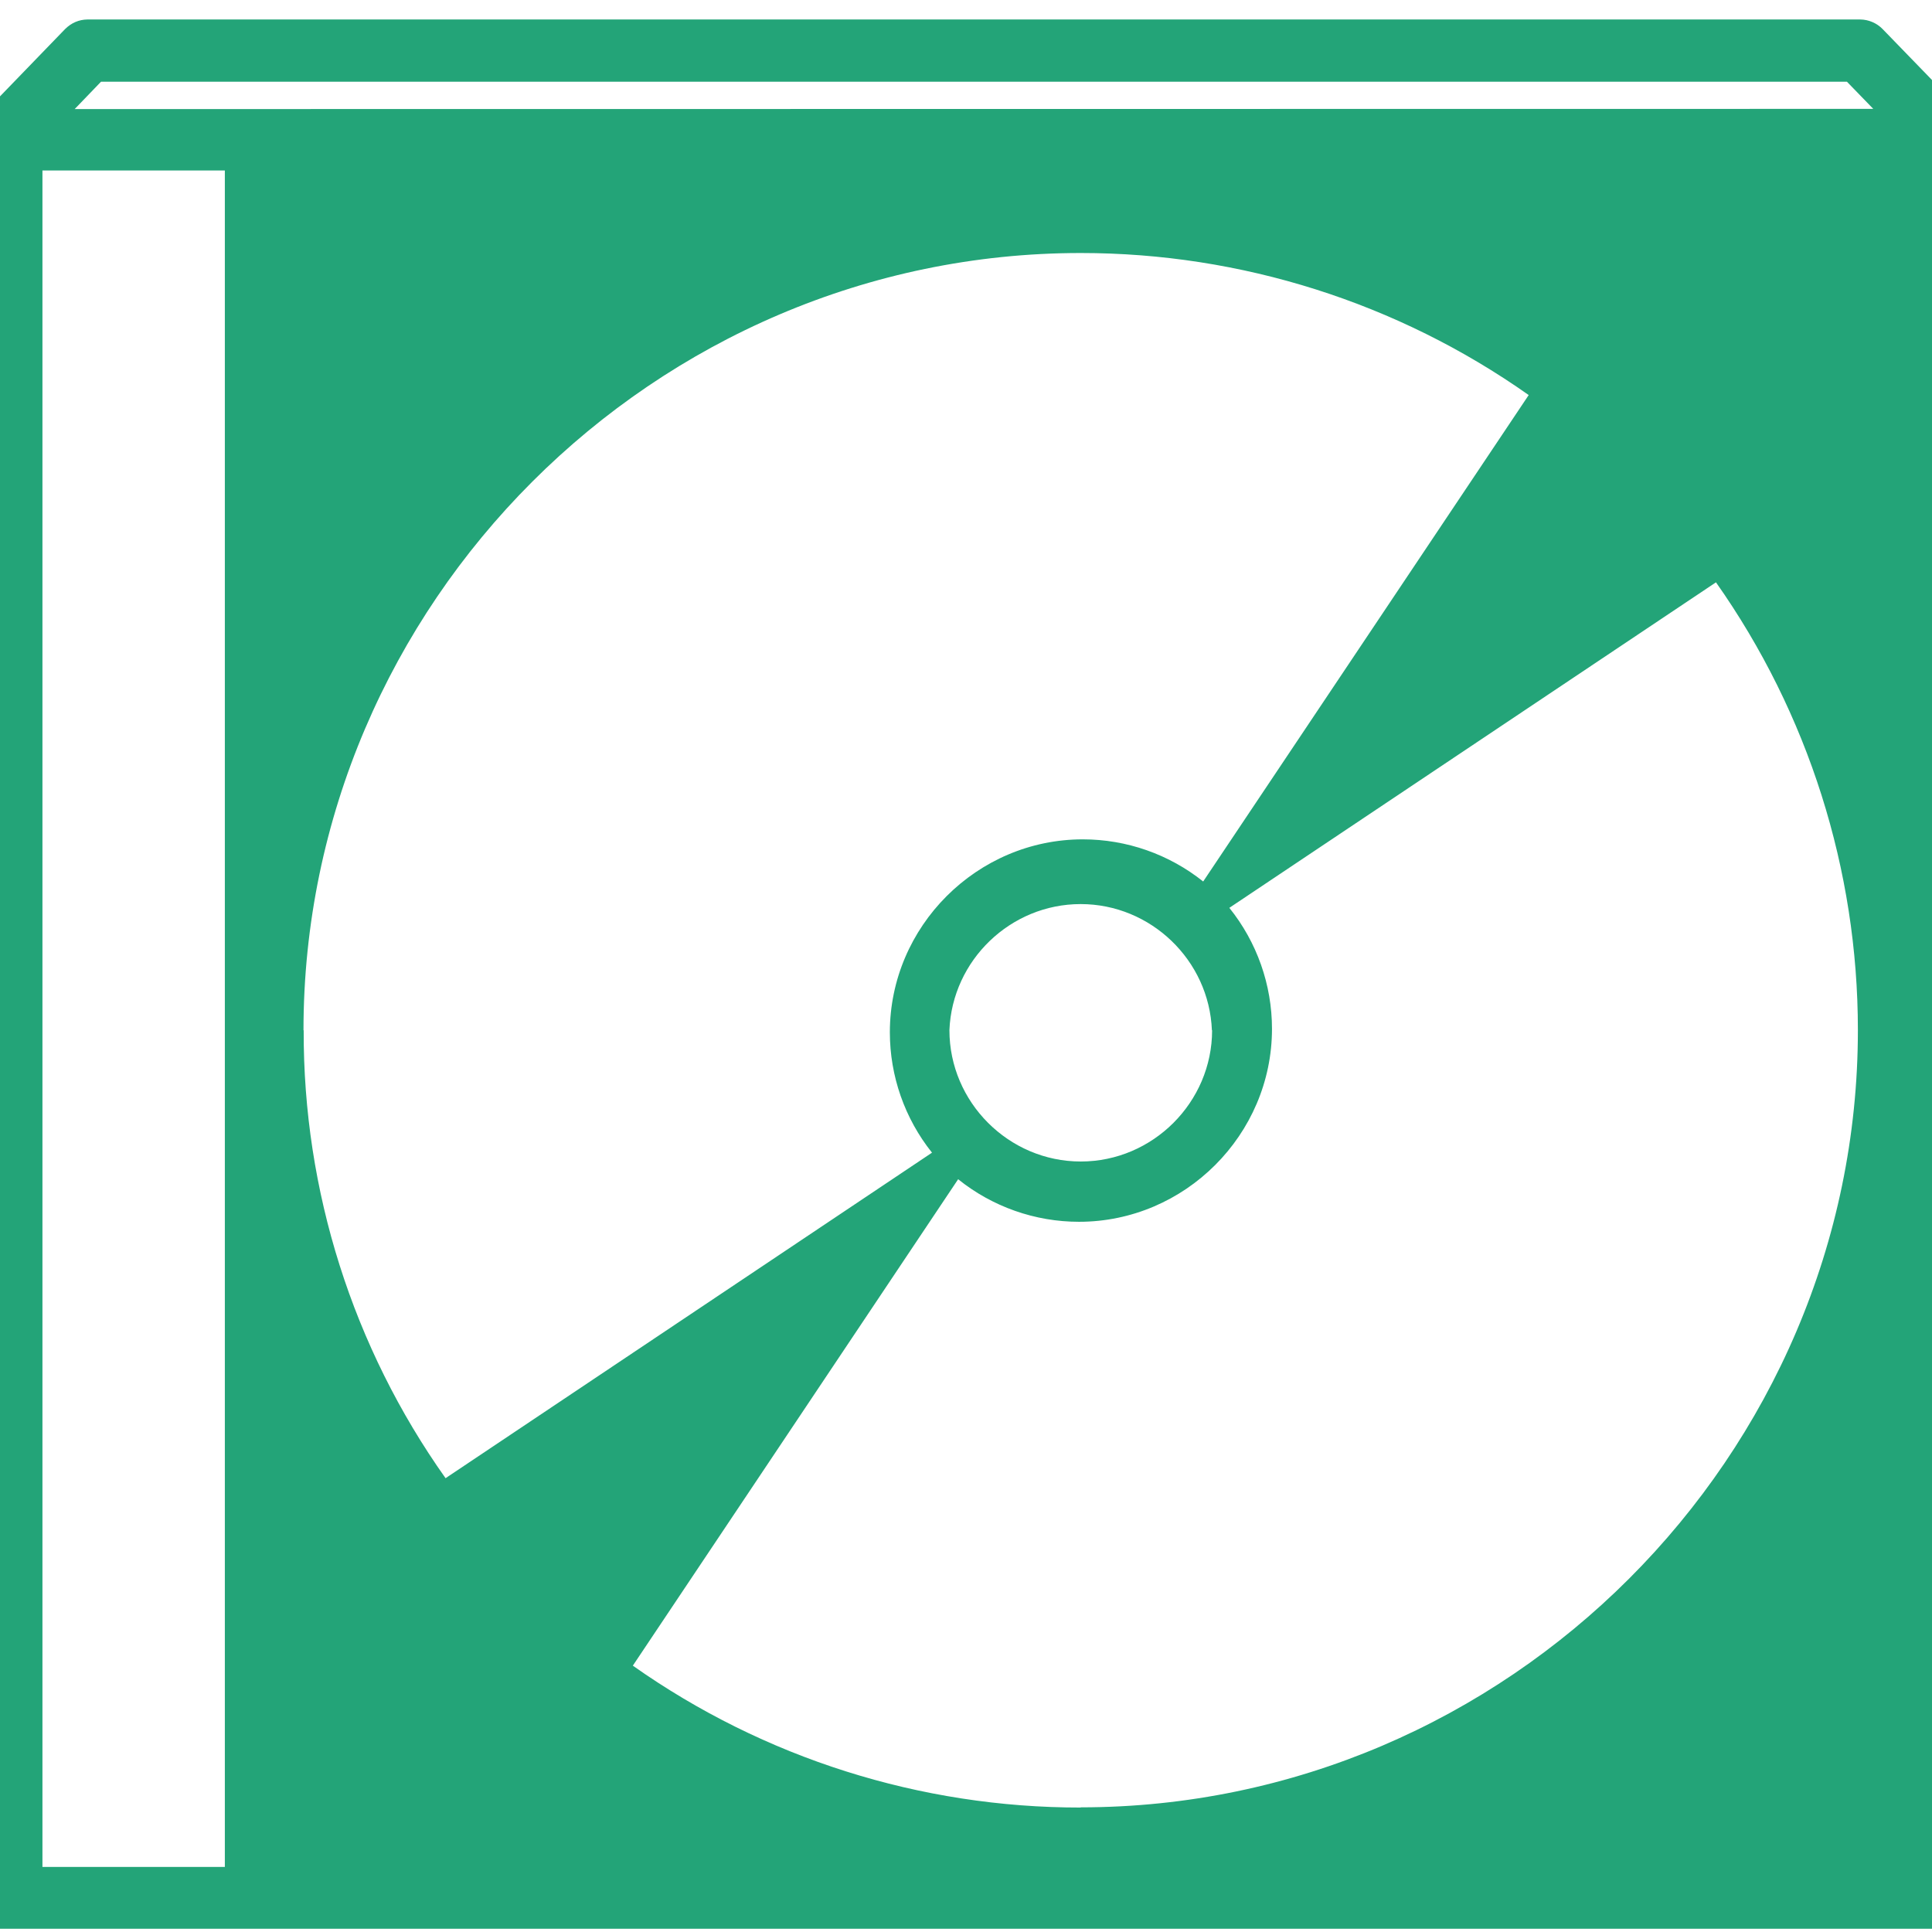
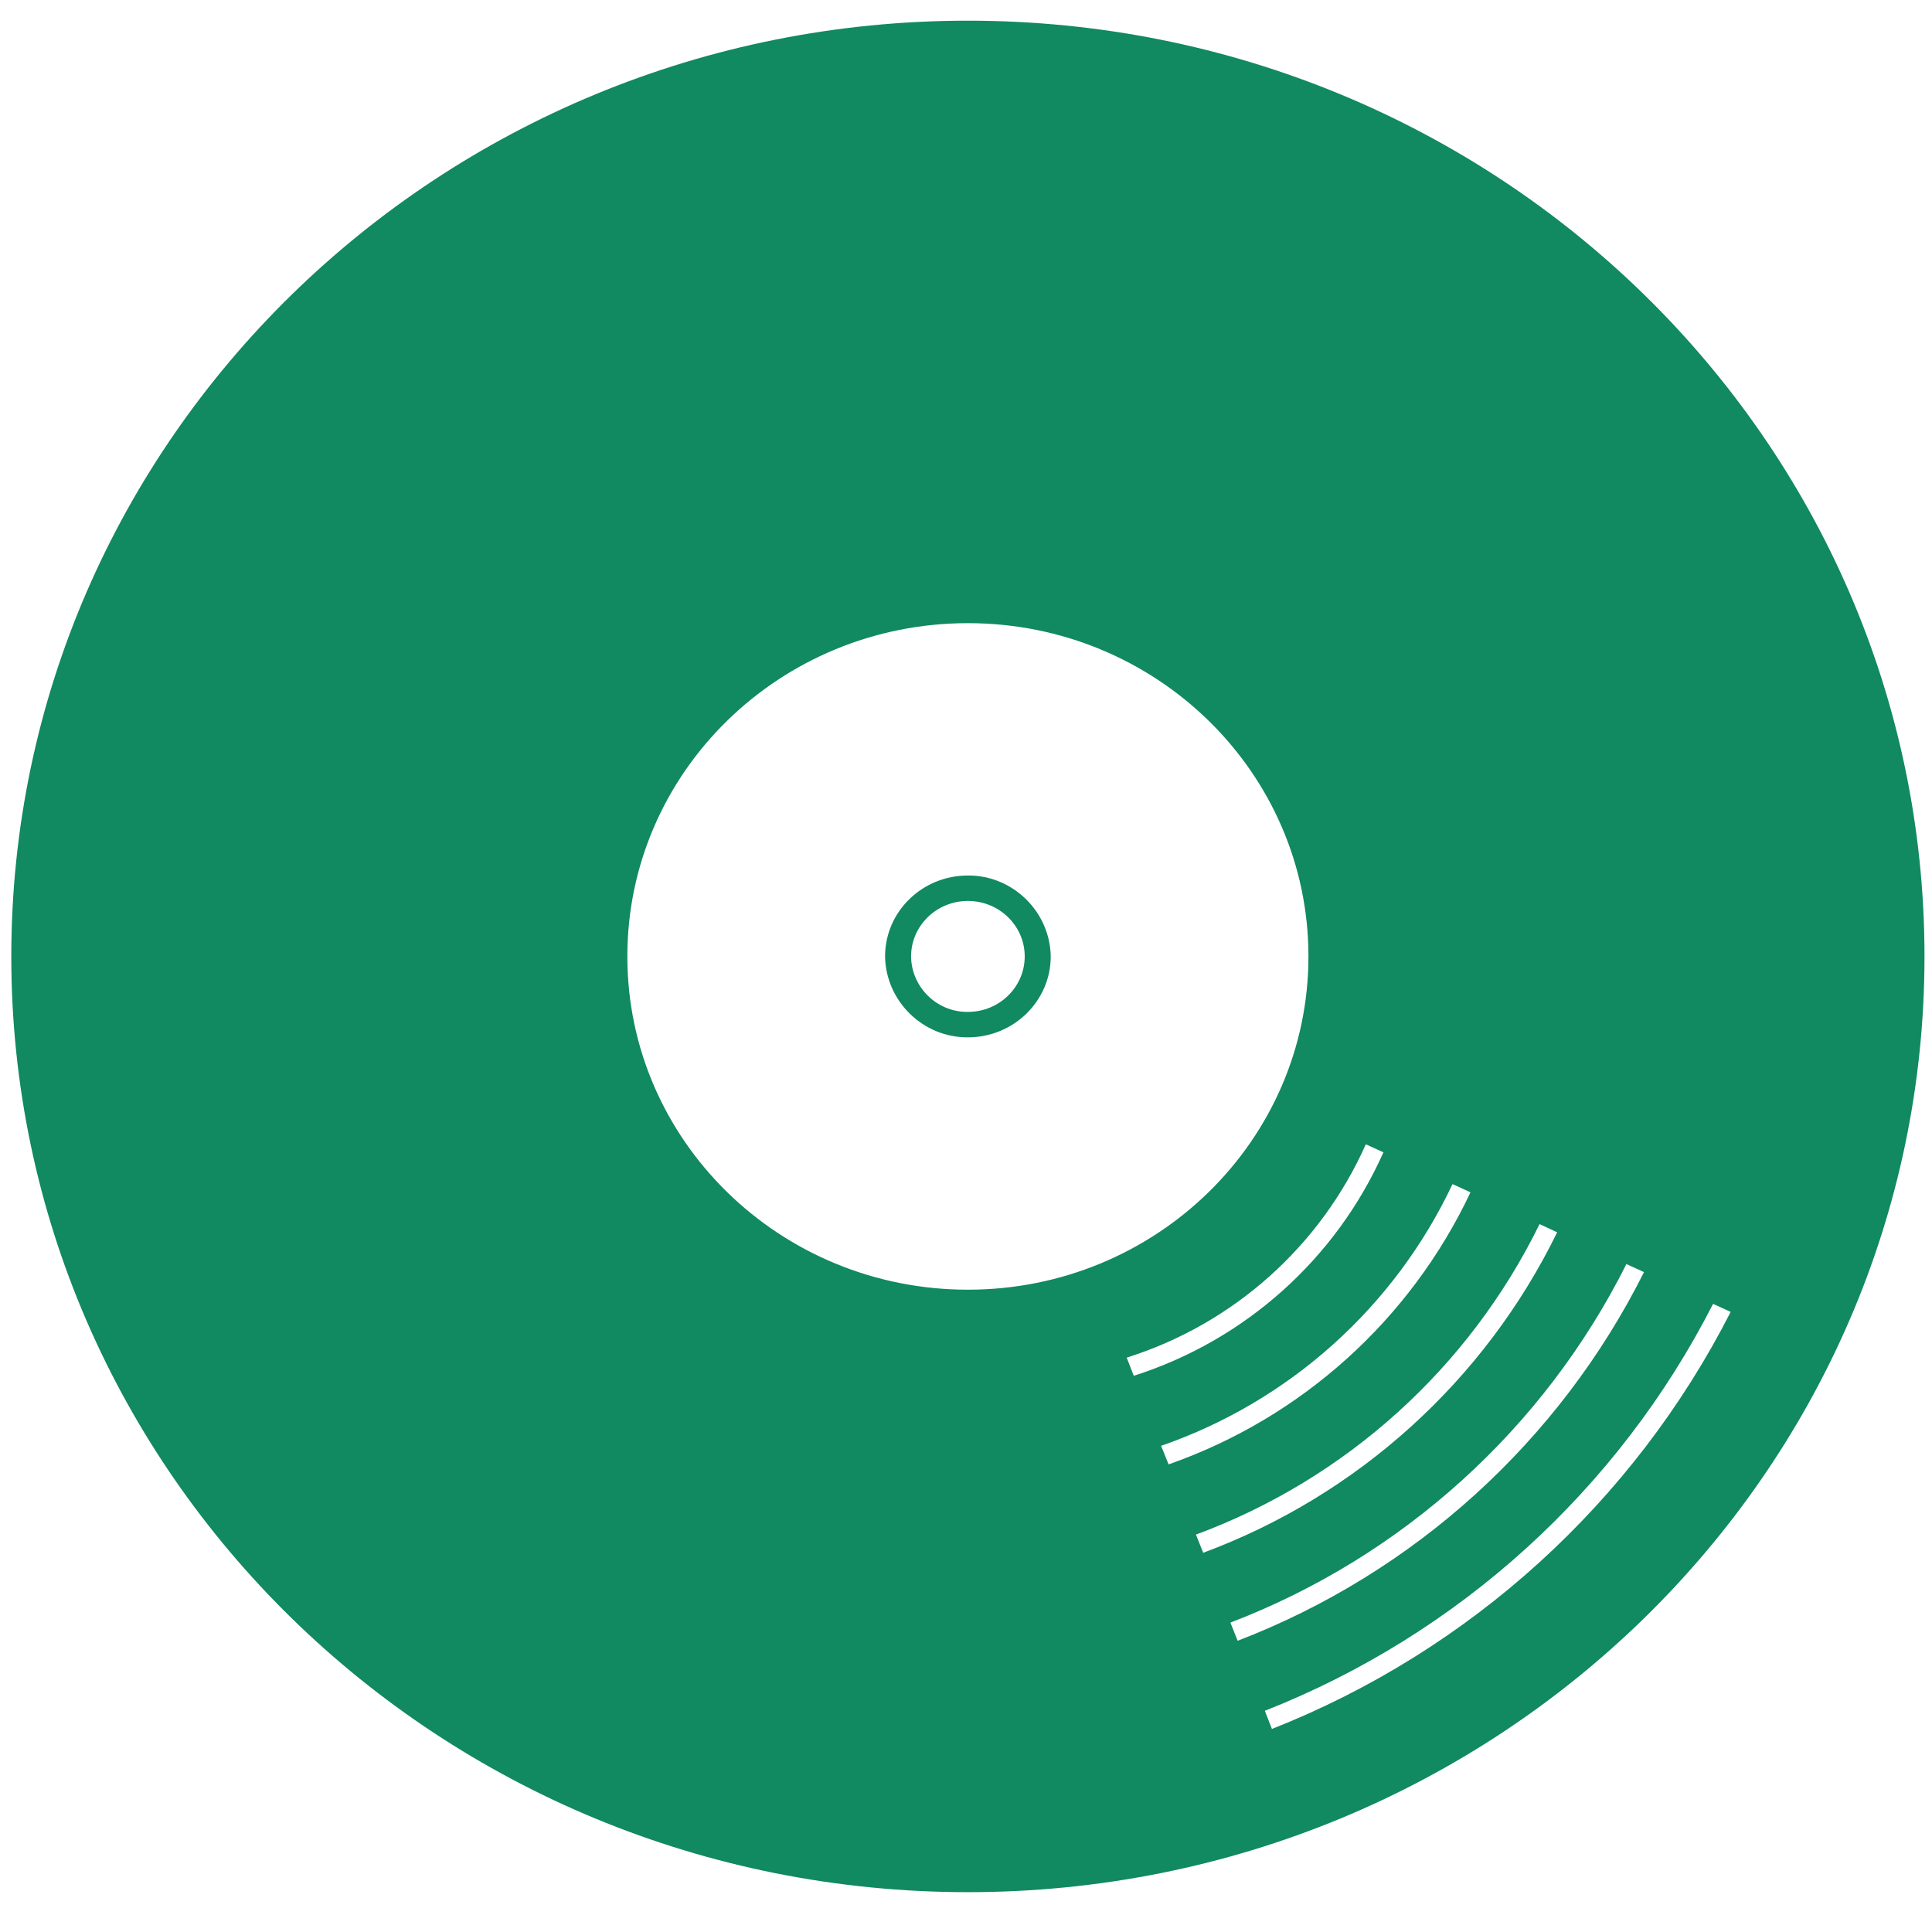
- <svg xmlns="http://www.w3.org/2000/svg" width="100%" height="100%" viewBox="0 0 119 119" version="1.1" xml:space="preserve" style="fill-rule:evenodd;clip-rule:evenodd;stroke-linejoin:round;stroke-miterlimit:2;">
-   <g transform="matrix(1,0,0,1,-492,0)">
-     <path d="M612.725,6.706L607.955,1.787C607.593,1.418 607.1,1.207 606.583,1.2L497.385,1.2C496.86,1.209 496.403,1.404 496.012,1.787L491.255,6.706L490.818,7.156L490.818,118.8L613.162,118.8L613.162,7.143L612.725,6.706ZM505.849,114.992L494.614,114.992L494.614,10.501L505.849,10.501L505.849,114.992ZM510.693,63.458C510.694,37.195 532.306,15.584 558.569,15.584C568.447,15.584 578.086,18.641 586.159,24.333L566.109,54.295C564.004,52.615 561.389,51.699 558.695,51.699C552.175,51.699 546.81,57.064 546.81,63.584C546.81,66.278 547.726,68.893 549.406,70.998L519.444,91.048C513.729,82.987 510.673,73.339 510.705,63.458M566.659,63.458C566.656,67.894 563.005,71.542 558.569,71.542C554.131,71.542 550.479,67.89 550.479,63.452C550.479,63.45 550.479,63.448 550.479,63.446C550.655,59.136 554.249,55.686 558.562,55.686C562.88,55.686 566.476,59.143 566.646,63.458M558.569,111.334C548.691,111.344 539.05,108.29 530.979,102.595L551.016,72.634C553.126,74.33 555.754,75.255 558.462,75.255C564.982,75.255 570.347,69.89 570.347,63.37C570.347,60.66 569.42,58.029 567.72,55.918L597.694,35.868C603.381,43.938 606.435,53.573 606.435,63.446C606.435,89.706 584.829,111.316 558.569,111.322M496.6,6.718L498.222,5.033L605.76,5.033L607.383,6.706L496.6,6.718Z" style="fill:rgb(35,164,120);fill-rule:nonzero;" />
+ <svg xmlns="http://www.w3.org/2000/svg" width="100%" height="100%" viewBox="0 0 112 112" version="1.1" xml:space="preserve" style="fill-rule:evenodd;clip-rule:evenodd;stroke-linejoin:round;stroke-miterlimit:2;">
+   <g transform="matrix(1,0,0,1,-449,0)">
+     <path d="M505.11,50.754C502.448,50.754 500.308,52.861 500.308,55.445C500.351,58.044 502.511,60.154 505.11,60.136C507.76,60.136 509.912,58.029 509.912,55.445C509.869,52.846 507.709,50.736 505.11,50.754M505.11,58.661C505.095,58.661 505.081,58.661 505.066,58.661C503.296,58.661 501.834,57.215 501.816,55.445C501.816,53.67 503.291,52.229 505.11,52.229C506.929,52.229 508.404,53.67 508.404,55.445C508.404,57.22 506.929,58.661 505.11,58.661" style="fill:rgb(17,137,97);fill-rule:nonzero;" />
+     <path d="M505.11,1.199C474.499,1.199 449.655,25.489 449.655,55.445C449.655,85.402 474.488,109.691 505.11,109.691C535.732,109.691 560.565,85.401 560.565,55.445C560.565,25.488 535.732,1.199 505.11,1.199M485.368,55.445C485.368,44.775 494.208,36.125 505.11,36.125C516.012,36.125 524.852,44.775 524.852,55.445C524.852,66.115 516.012,74.765 505.11,74.765C494.208,74.765 485.368,66.115 485.368,55.445M514.316,78.703C520.491,76.756 525.543,72.25 528.179,66.336L529.199,66.802C526.445,72.984 521.174,77.701 514.726,79.756L514.316,78.703ZM516.312,83.816C523.751,81.237 529.845,75.764 533.204,68.643L534.246,69.12C530.761,76.506 524.452,82.192 516.744,84.892L516.312,83.816ZM518.33,88.962C527.031,85.742 534.168,79.293 538.25,70.962L539.27,71.438C535.071,80.032 527.72,86.688 518.752,90.016L518.33,88.962ZM520.327,94.064C530.302,90.244 538.496,82.827 543.285,73.279L544.305,73.745C539.392,83.553 530.986,91.179 520.748,95.118L520.327,94.064ZM522.734,100.23L522.324,99.177C533.569,94.746 542.815,86.353 548.309,75.587L549.329,76.052C543.708,87.08 534.246,95.682 522.734,100.23" style="fill:rgb(17,137,97);fill-rule:nonzero;" />
  </g>
</svg>
